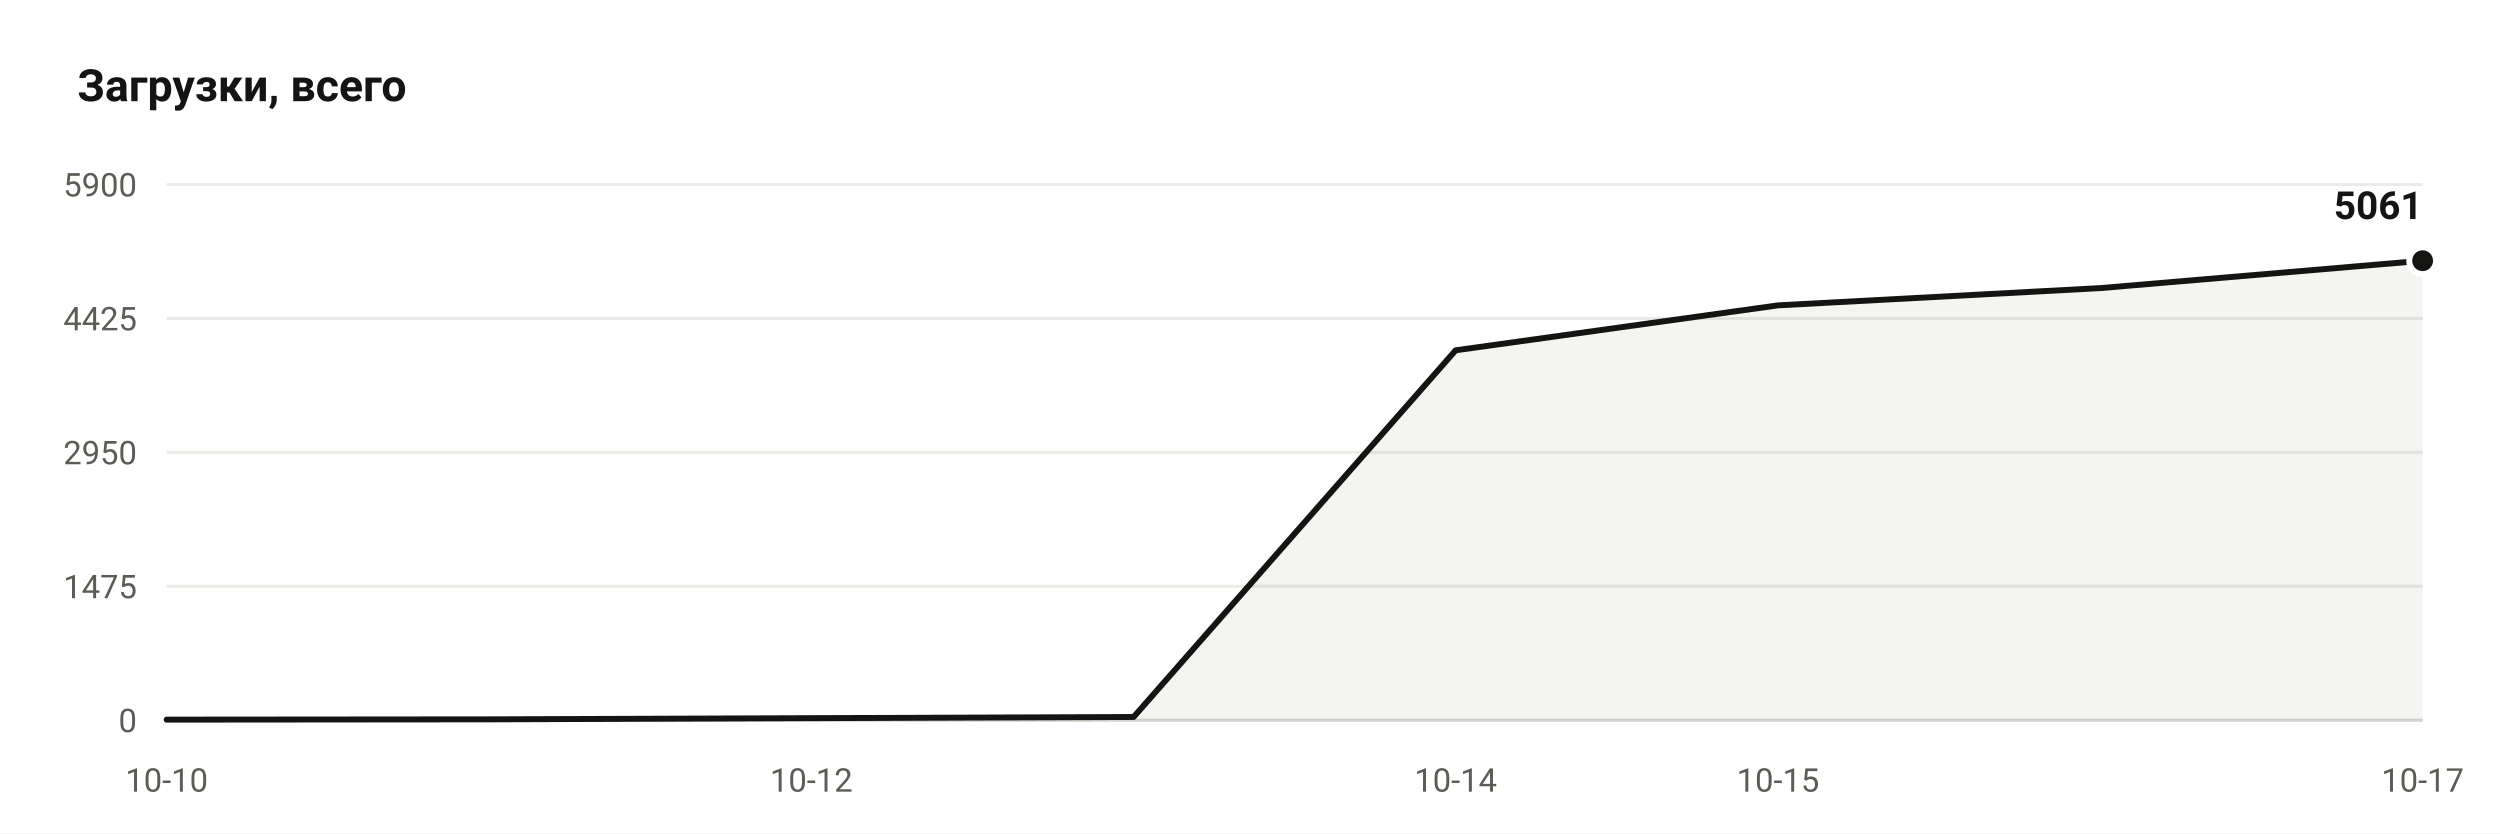
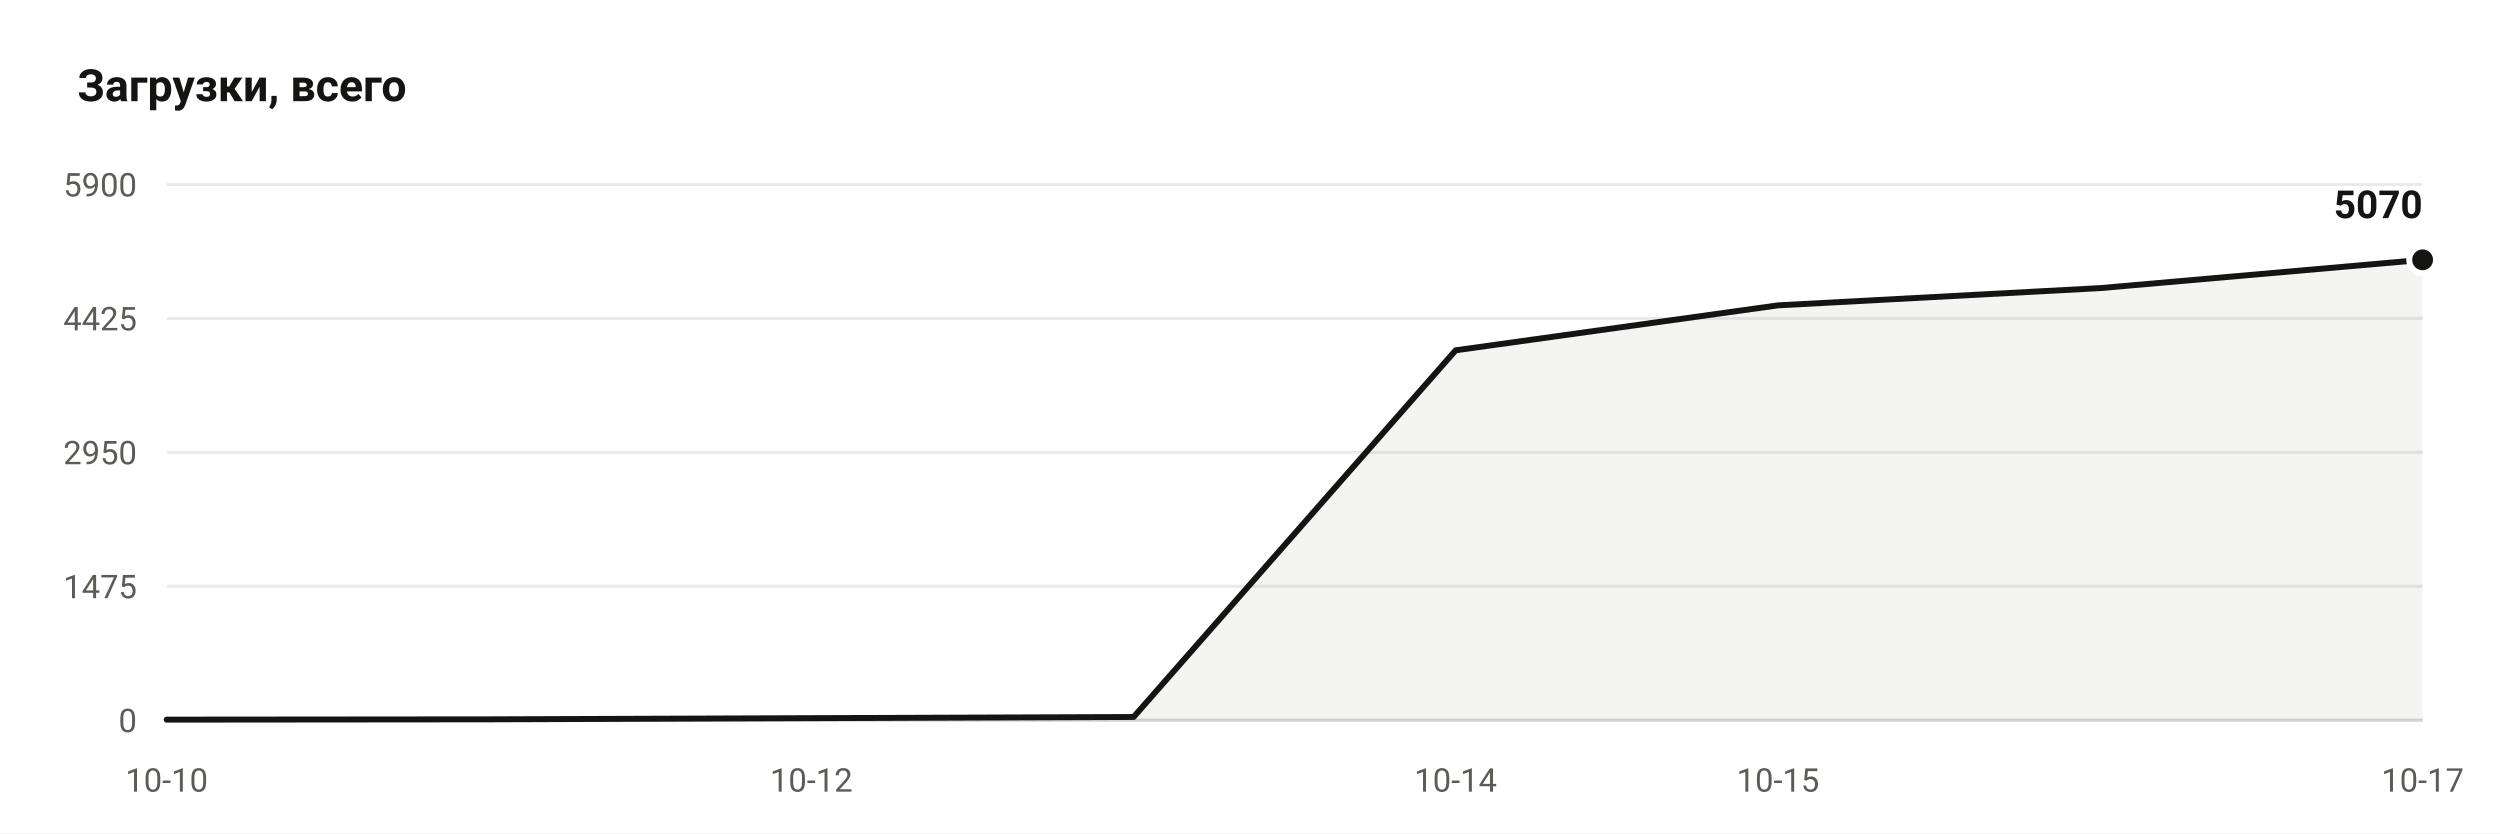
- <svg xmlns="http://www.w3.org/2000/svg" viewBox="0 0 840 280" width="840" height="280" role="img" aria-label="Downloads: 5061">
+ <svg xmlns="http://www.w3.org/2000/svg" viewBox="0 0 840 280" width="840" height="280" role="img" aria-label="Downloads: 5070">
  <rect width="840" height="280" fill="#ffffff" />
  <text x="26" y="34" font-family="ui-sans-serif, -apple-system, Segoe UI, Roboto, Helvetica, Arial, sans-serif" font-size="15" font-weight="600" fill="#141412">Загрузки, всего</text>
  <line x1="56" y1="242.0" x2="814" y2="242.0" stroke="#ebeae6" stroke-width="1" />
  <text x="46" y="246.0" text-anchor="end" font-family="ui-sans-serif, -apple-system, Segoe UI, Roboto, Helvetica, Arial, sans-serif" font-size="11" fill="#5c5b55">0</text>
  <line x1="56" y1="197.0" x2="814" y2="197.0" stroke="#ebeae6" stroke-width="1" />
  <text x="46" y="201.0" text-anchor="end" font-family="ui-sans-serif, -apple-system, Segoe UI, Roboto, Helvetica, Arial, sans-serif" font-size="11" fill="#5c5b55">1475</text>
  <line x1="56" y1="152.0" x2="814" y2="152.0" stroke="#ebeae6" stroke-width="1" />
  <text x="46" y="156.0" text-anchor="end" font-family="ui-sans-serif, -apple-system, Segoe UI, Roboto, Helvetica, Arial, sans-serif" font-size="11" fill="#5c5b55">2950</text>
  <line x1="56" y1="107.0" x2="814" y2="107.0" stroke="#ebeae6" stroke-width="1" />
  <text x="46" y="111.0" text-anchor="end" font-family="ui-sans-serif, -apple-system, Segoe UI, Roboto, Helvetica, Arial, sans-serif" font-size="11" fill="#5c5b55">4425</text>
  <line x1="56" y1="62.0" x2="814" y2="62.0" stroke="#ebeae6" stroke-width="1" />
  <text x="46" y="66.0" text-anchor="end" font-family="ui-sans-serif, -apple-system, Segoe UI, Roboto, Helvetica, Arial, sans-serif" font-size="11" fill="#5c5b55">5900</text>
  <line x1="56" y1="242.0" x2="814" y2="242.0" stroke="#d7d6d1" stroke-width="1" />
-   <path d="M 56.0 242.0 L 56.0 241.8 L 164.3 241.7 L 272.6 241.3 L 380.9 240.9 L 489.1 117.7 L 597.4 102.6 L 705.7 96.8 L 814.0 87.6 L 814.0 242.0 Z" fill="#141412" fill-opacity="0.05" />
-   <polyline points="56.0,241.8 164.3,241.7 272.6,241.3 380.9,240.9 489.1,117.7 597.4,102.6 705.7,96.8 814.0,87.6" fill="none" stroke="#141412" stroke-width="2" stroke-linejoin="round" stroke-linecap="round" />
-   <circle cx="814.0" cy="87.6" r="4.5" fill="#141412" stroke="#ffffff" stroke-width="2" />
-   <text x="814.0" y="73.6" text-anchor="end" font-family="ui-sans-serif, -apple-system, Segoe UI, Roboto, Helvetica, Arial, sans-serif" font-size="13" font-weight="600" fill="#141412">5061</text>
+   <path d="M 56.0 242.0 L 56.0 241.8 L 164.3 241.7 L 272.6 241.3 L 380.9 240.9 L 489.1 117.7 L 597.4 102.6 L 705.7 96.8 L 814.0 87.3 L 814.0 242.0 Z" fill="#141412" fill-opacity="0.05" />
+   <polyline points="56.0,241.8 164.3,241.7 272.6,241.3 380.9,240.9 489.1,117.7 597.4,102.6 705.7,96.8 814.0,87.3" fill="none" stroke="#141412" stroke-width="2" stroke-linejoin="round" stroke-linecap="round" />
+   <circle cx="814.0" cy="87.3" r="4.5" fill="#141412" stroke="#ffffff" stroke-width="2" />
+   <text x="814.0" y="73.3" text-anchor="end" font-family="ui-sans-serif, -apple-system, Segoe UI, Roboto, Helvetica, Arial, sans-serif" font-size="13" font-weight="600" fill="#141412">5070</text>
  <text x="56.0" y="266" text-anchor="middle" font-family="ui-sans-serif, -apple-system, Segoe UI, Roboto, Helvetica, Arial, sans-serif" font-size="11" fill="#5c5b55">10-10</text>
  <text x="272.6" y="266" text-anchor="middle" font-family="ui-sans-serif, -apple-system, Segoe UI, Roboto, Helvetica, Arial, sans-serif" font-size="11" fill="#5c5b55">10-12</text>
  <text x="489.1" y="266" text-anchor="middle" font-family="ui-sans-serif, -apple-system, Segoe UI, Roboto, Helvetica, Arial, sans-serif" font-size="11" fill="#5c5b55">10-14</text>
  <text x="597.4" y="266" text-anchor="middle" font-family="ui-sans-serif, -apple-system, Segoe UI, Roboto, Helvetica, Arial, sans-serif" font-size="11" fill="#5c5b55">10-15</text>
  <text x="814.0" y="266" text-anchor="middle" font-family="ui-sans-serif, -apple-system, Segoe UI, Roboto, Helvetica, Arial, sans-serif" font-size="11" fill="#5c5b55">10-17</text>
</svg>
